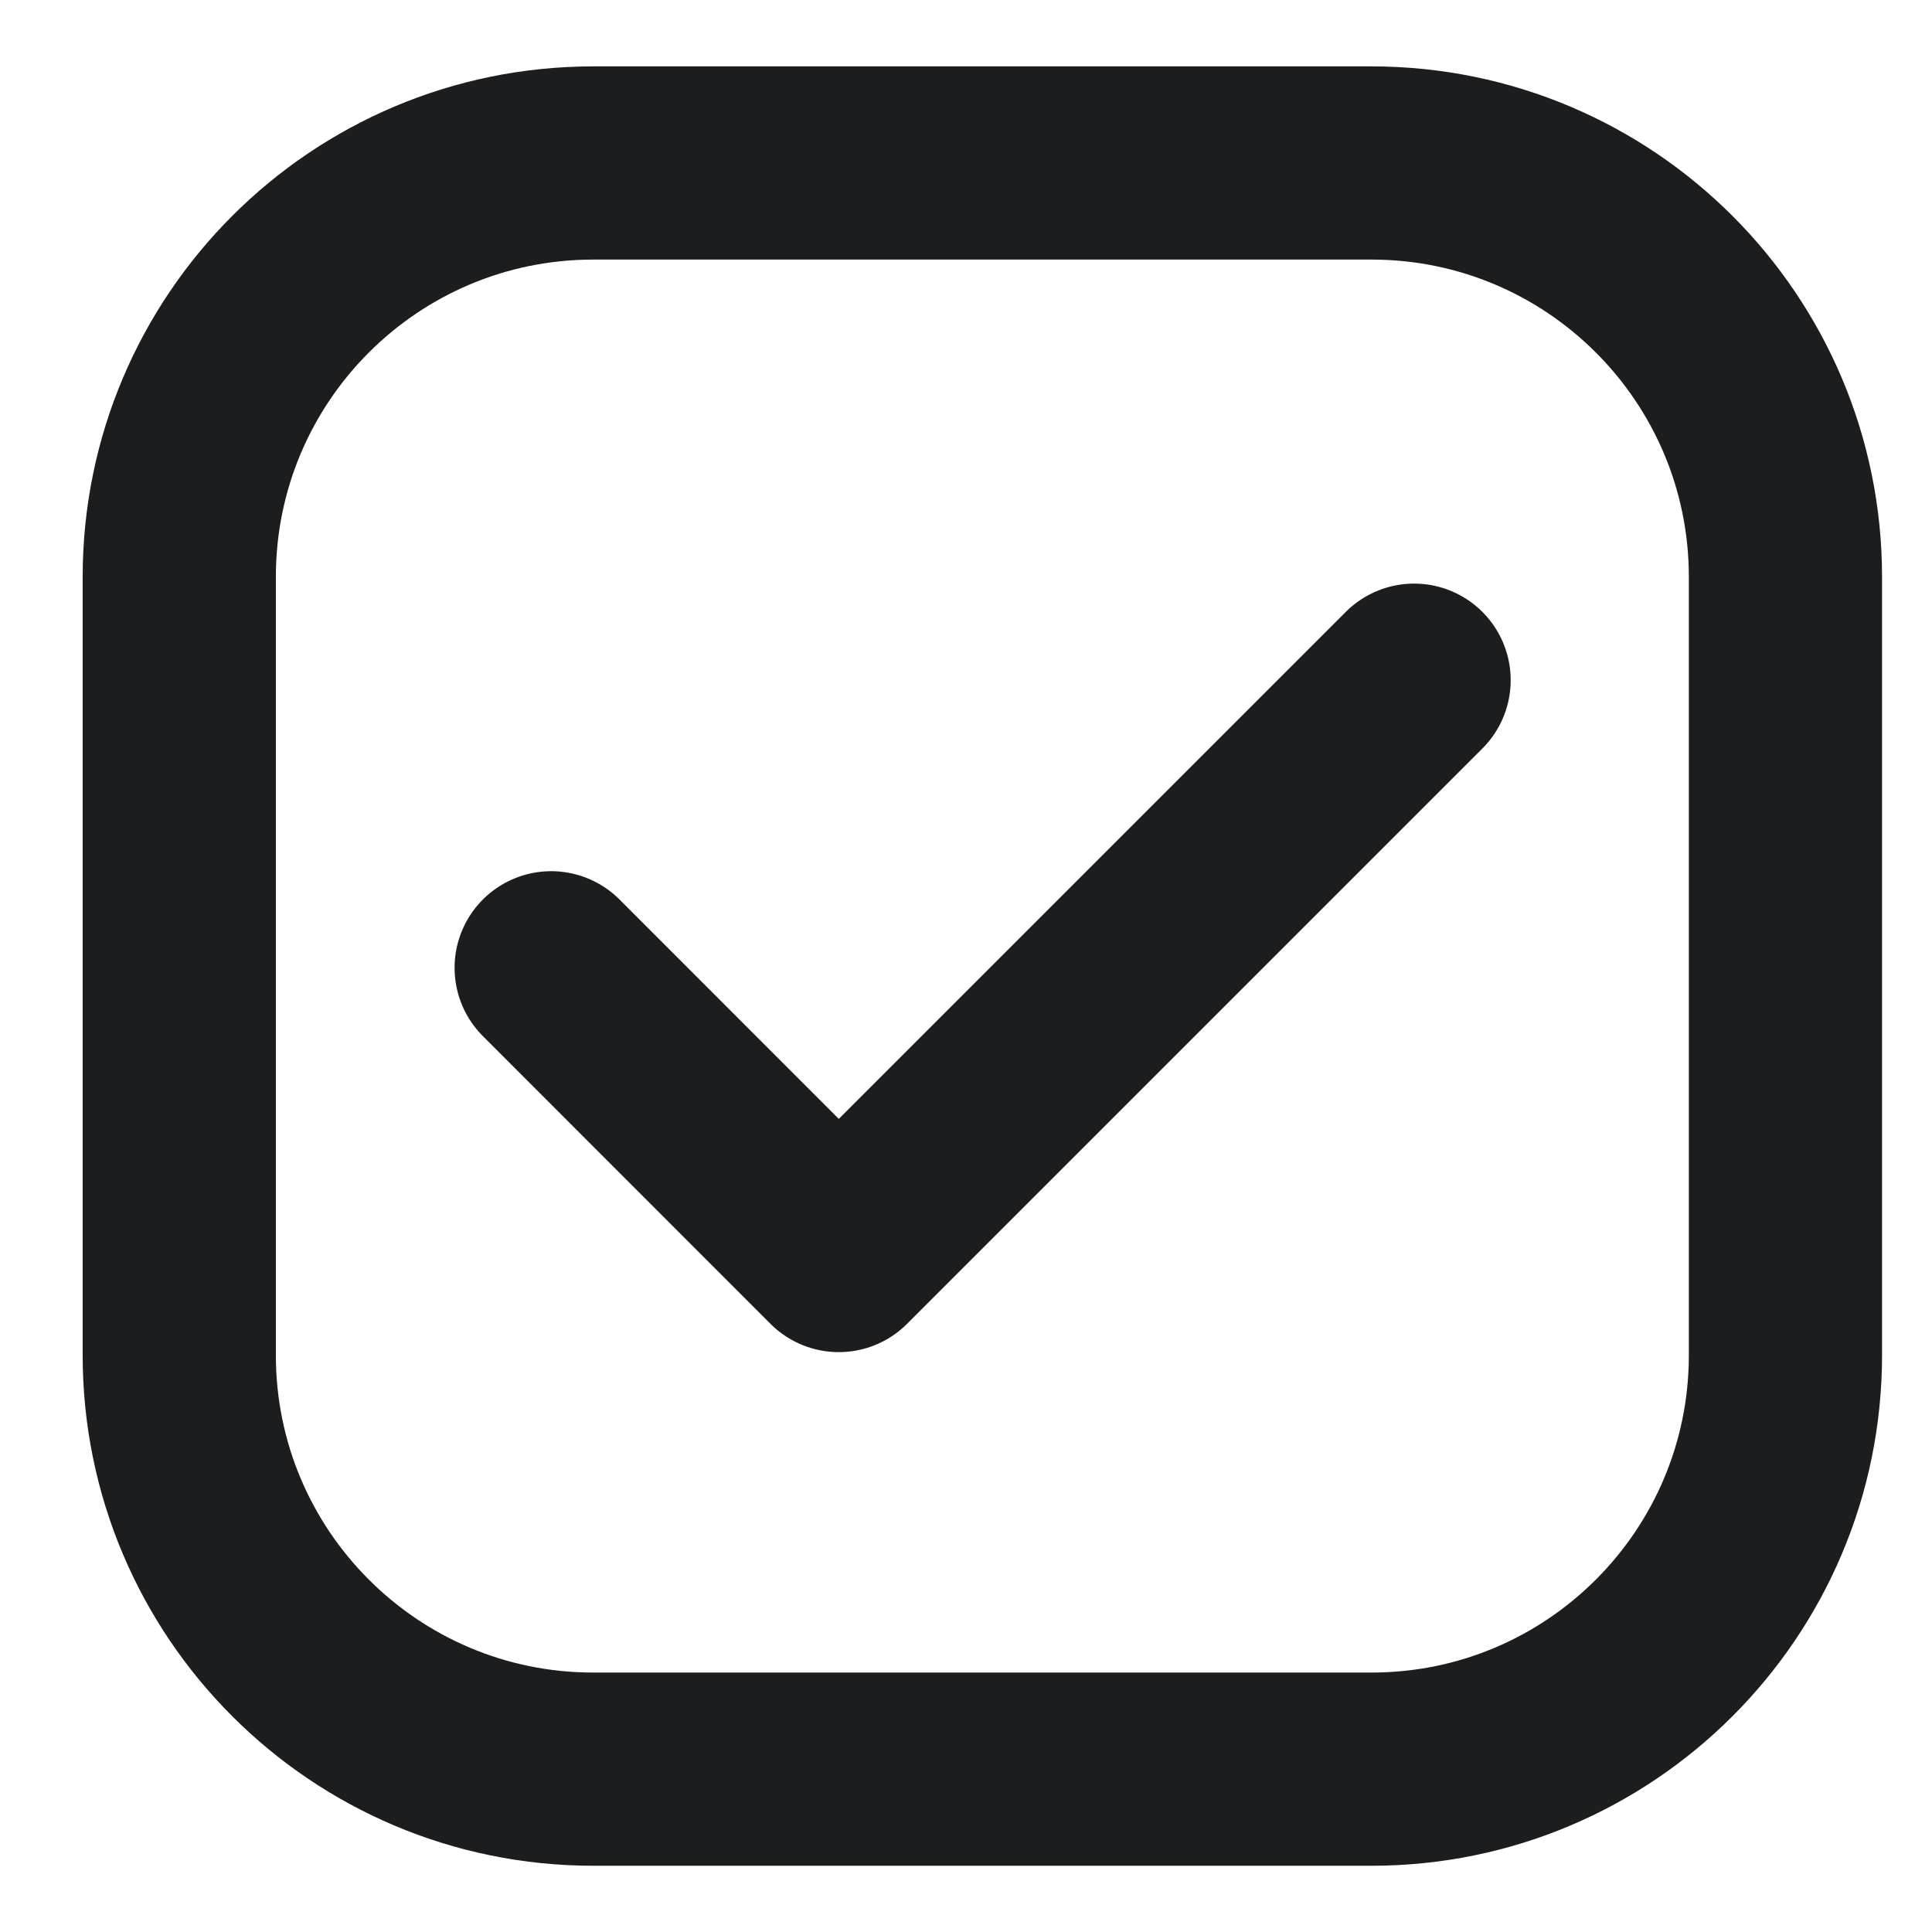
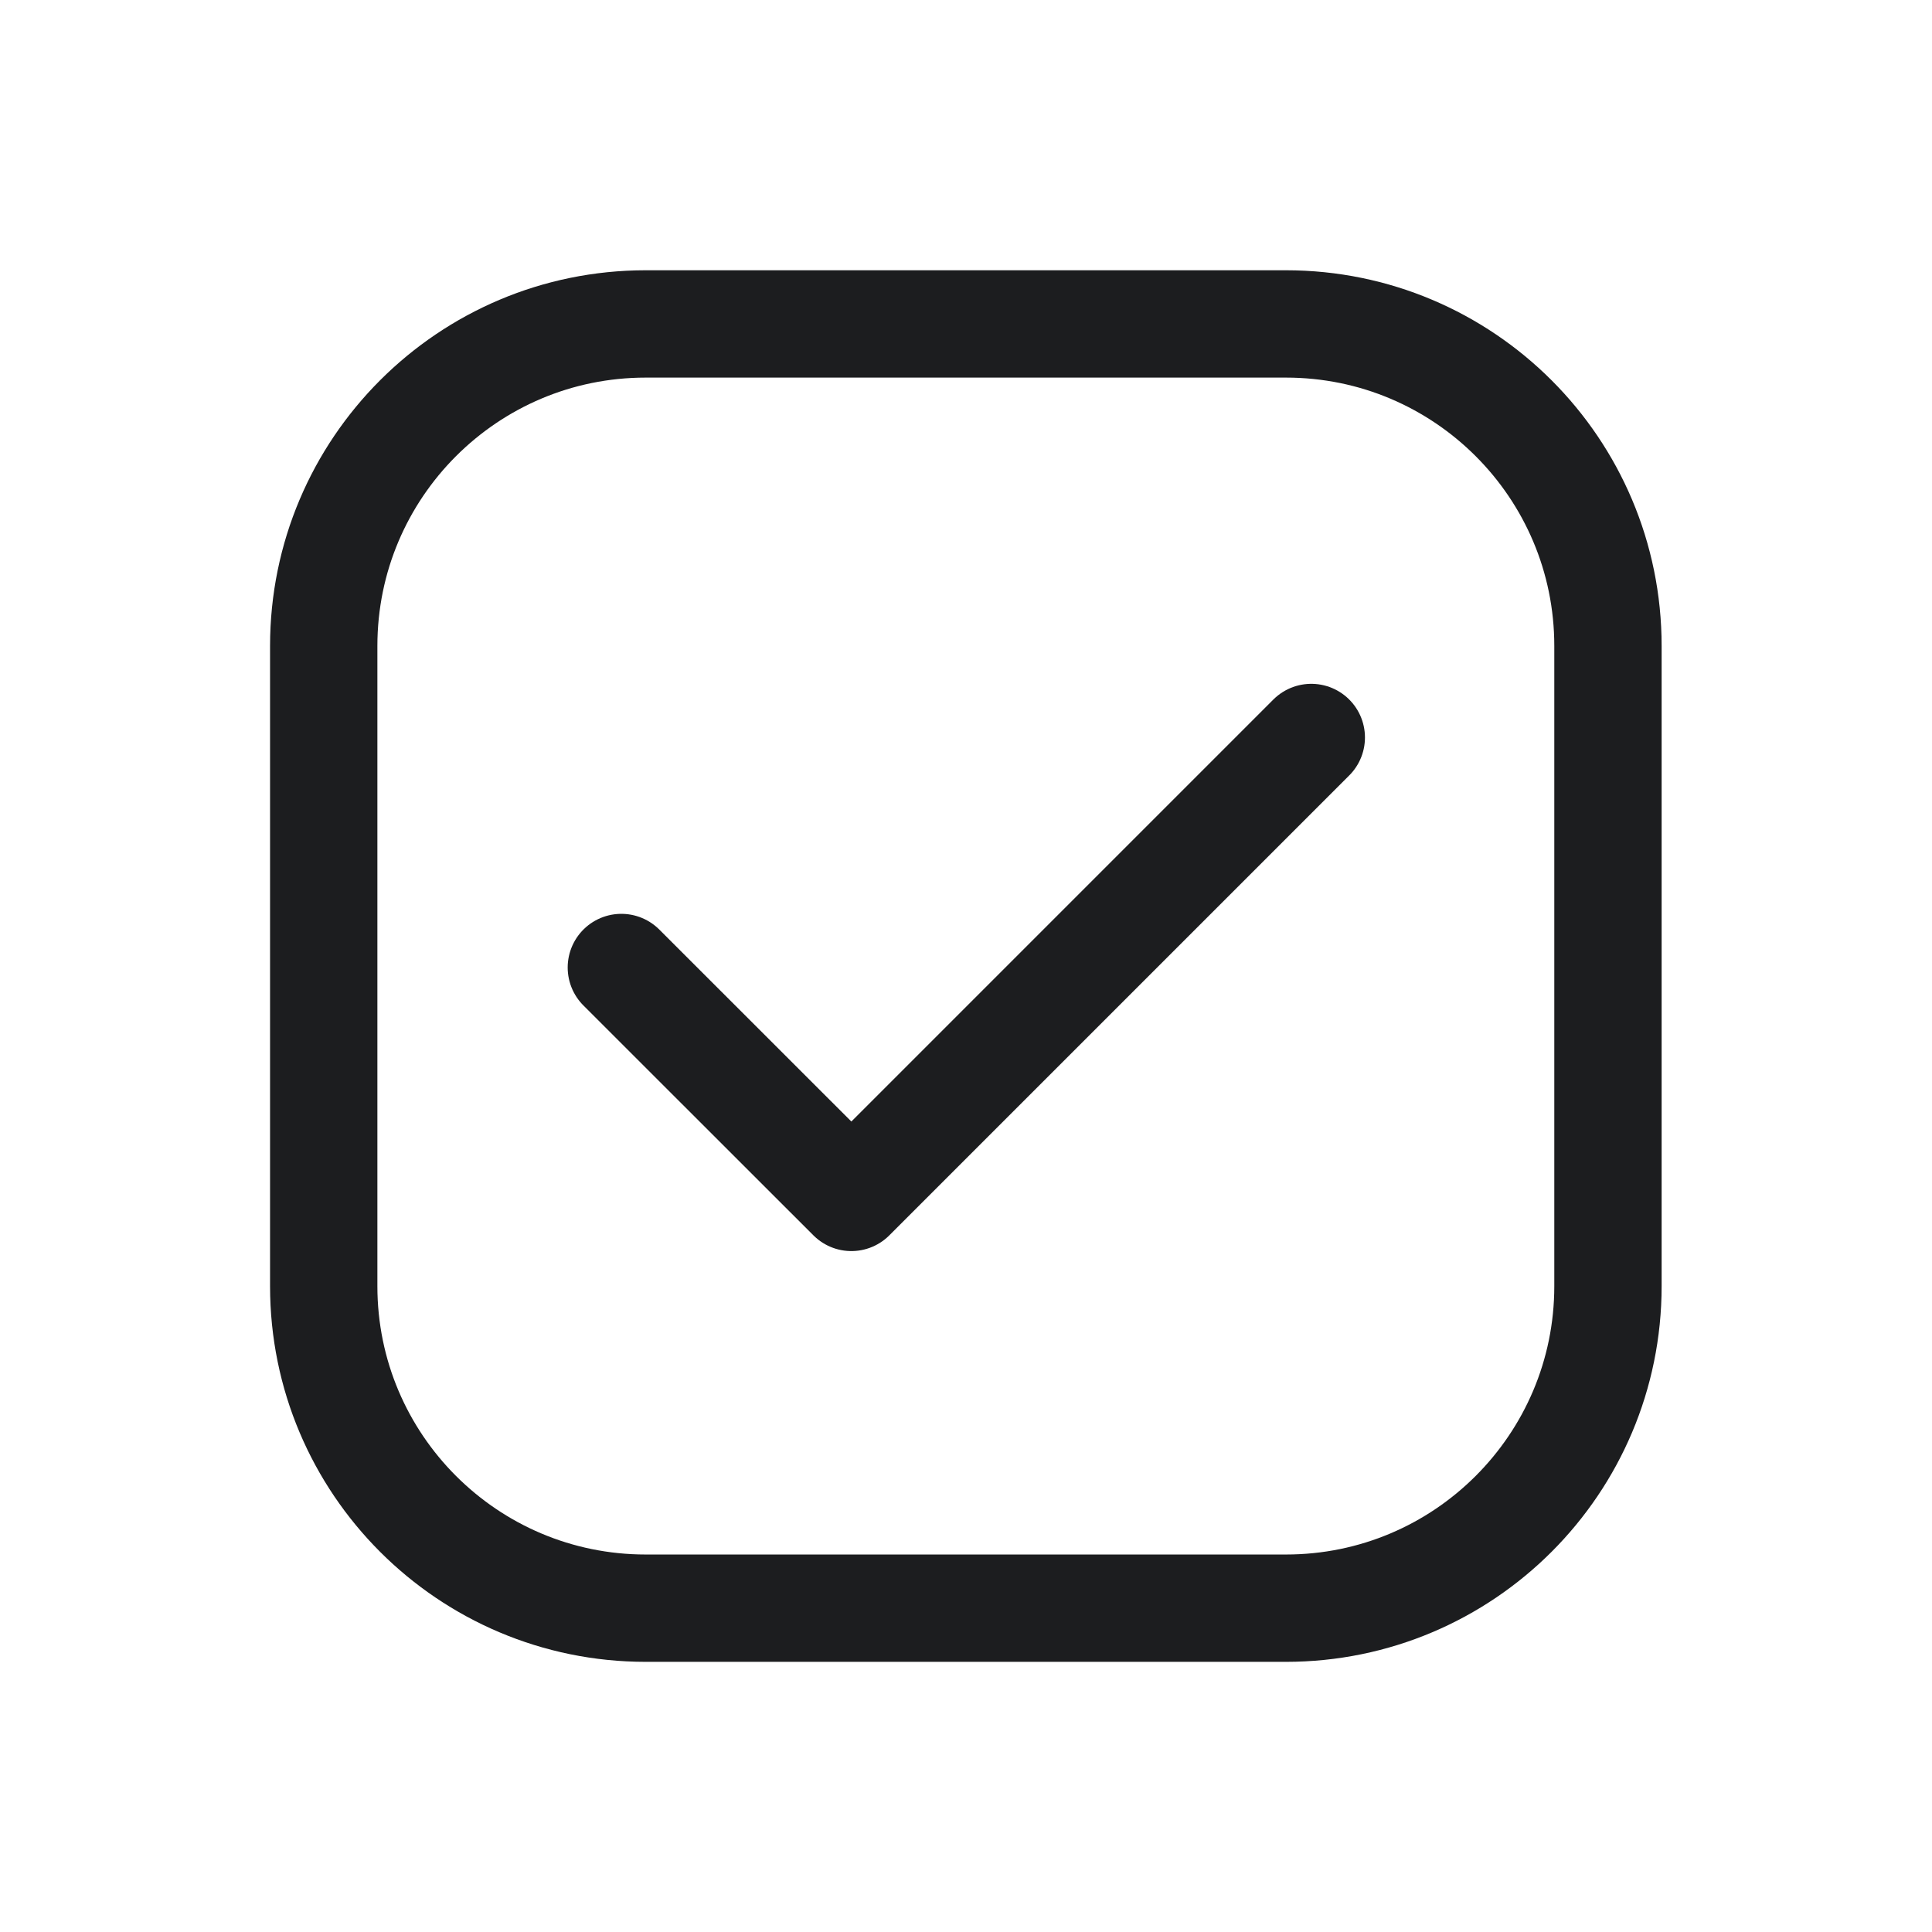
- <svg xmlns="http://www.w3.org/2000/svg" width="16" height="16" viewBox="2 2 14 14" fill="none">
-   <path d="M5.994 9.013L8.078 11.098L12.247 6.929" stroke="#1C1D1F" stroke-width="1.4" stroke-linecap="round" stroke-linejoin="round" />
-   <rect x="3.299" y="3.181" width="11.639" height="11.639" rx="3" stroke="#1C1D1F" stroke-width="1.4" stroke-linecap="round" stroke-linejoin="round" />
+ <svg xmlns="http://www.w3.org/2000/svg" width="18" height="18" viewBox="0 0 18 18" fill="none">
+   <path d="M5.789 9.014L7.932 11.156L12.217 6.871" stroke="#1C1D1F" stroke-linecap="round" stroke-linejoin="round" />
+   <rect x="3.016" y="3.018" width="11.965" height="11.965" rx="3" stroke="#1C1D1F" stroke-linecap="round" stroke-linejoin="round" />
</svg>
